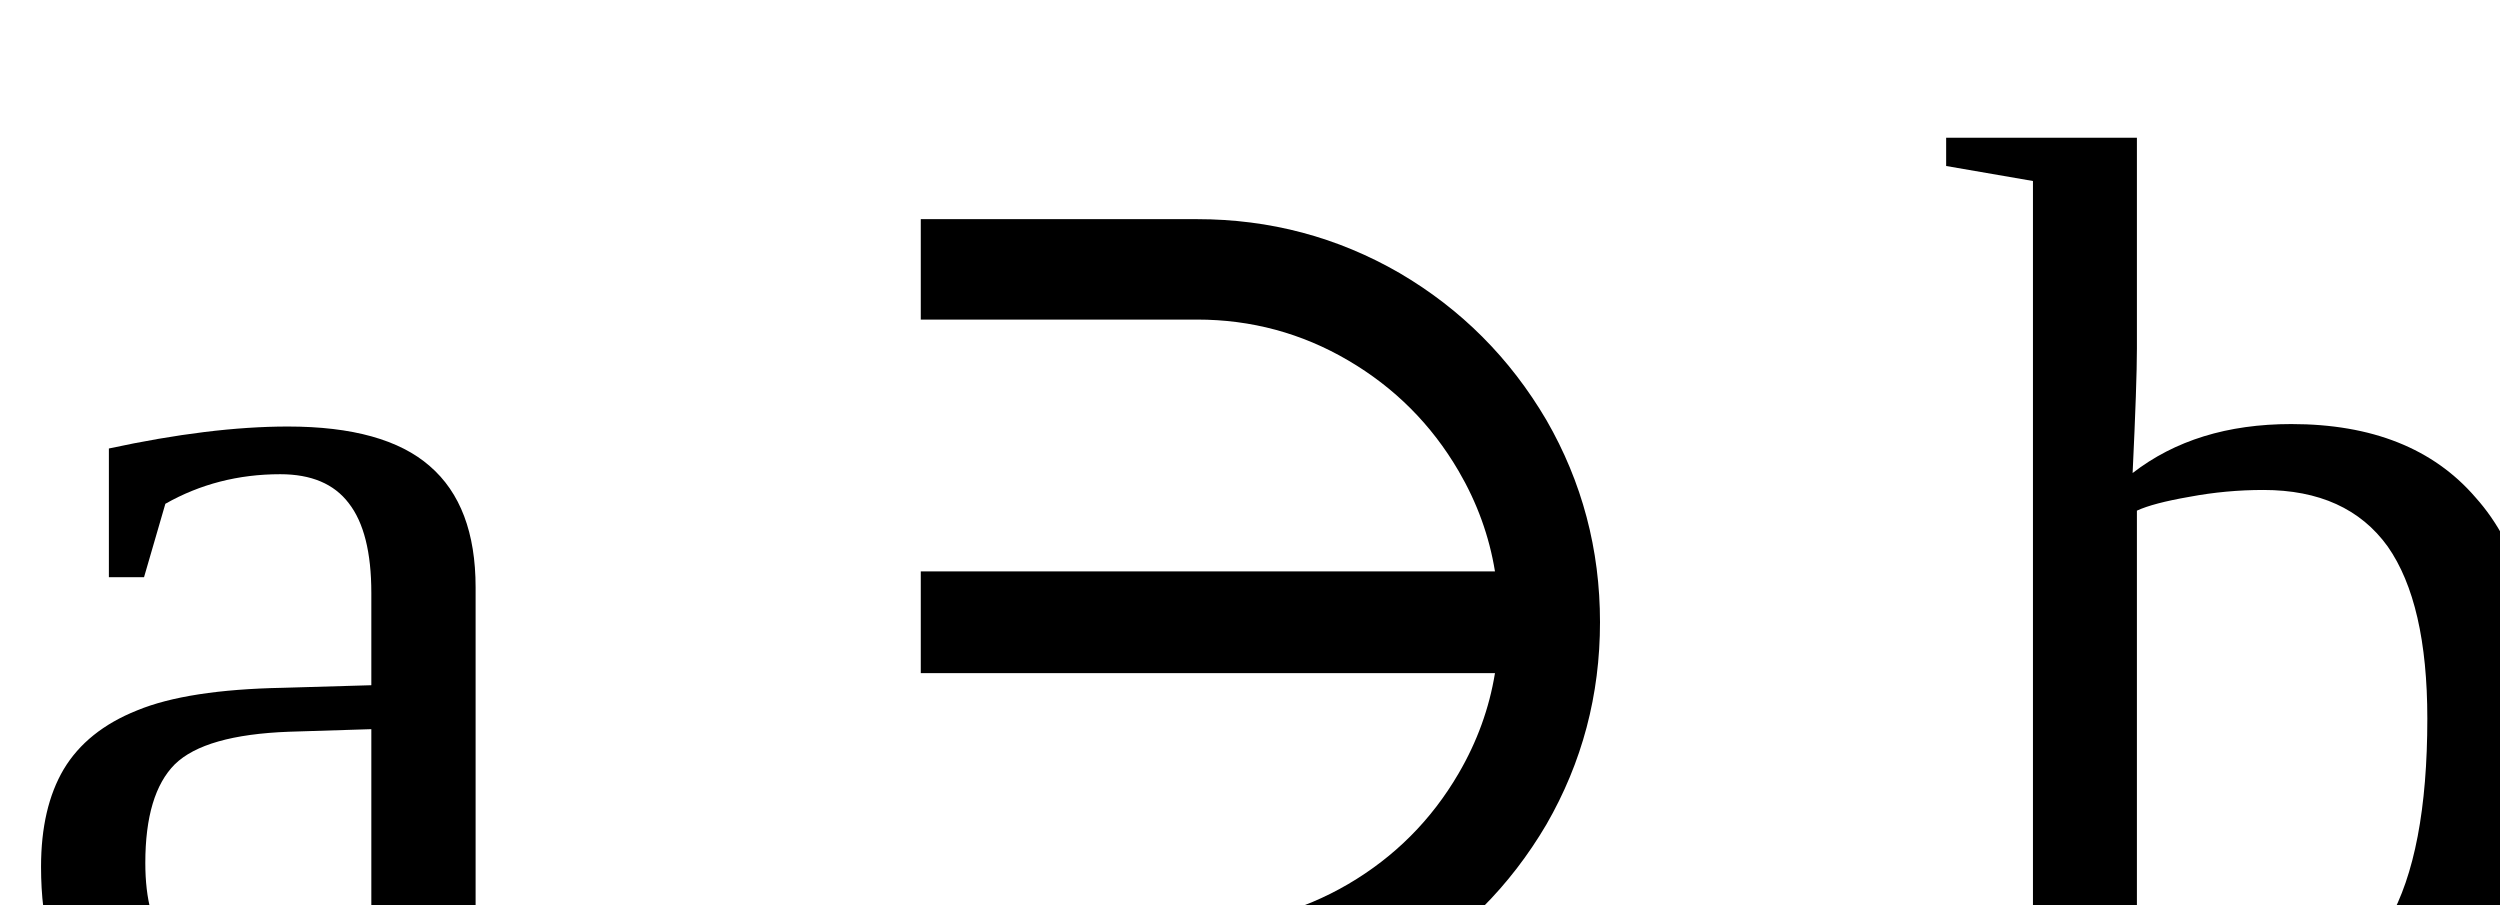
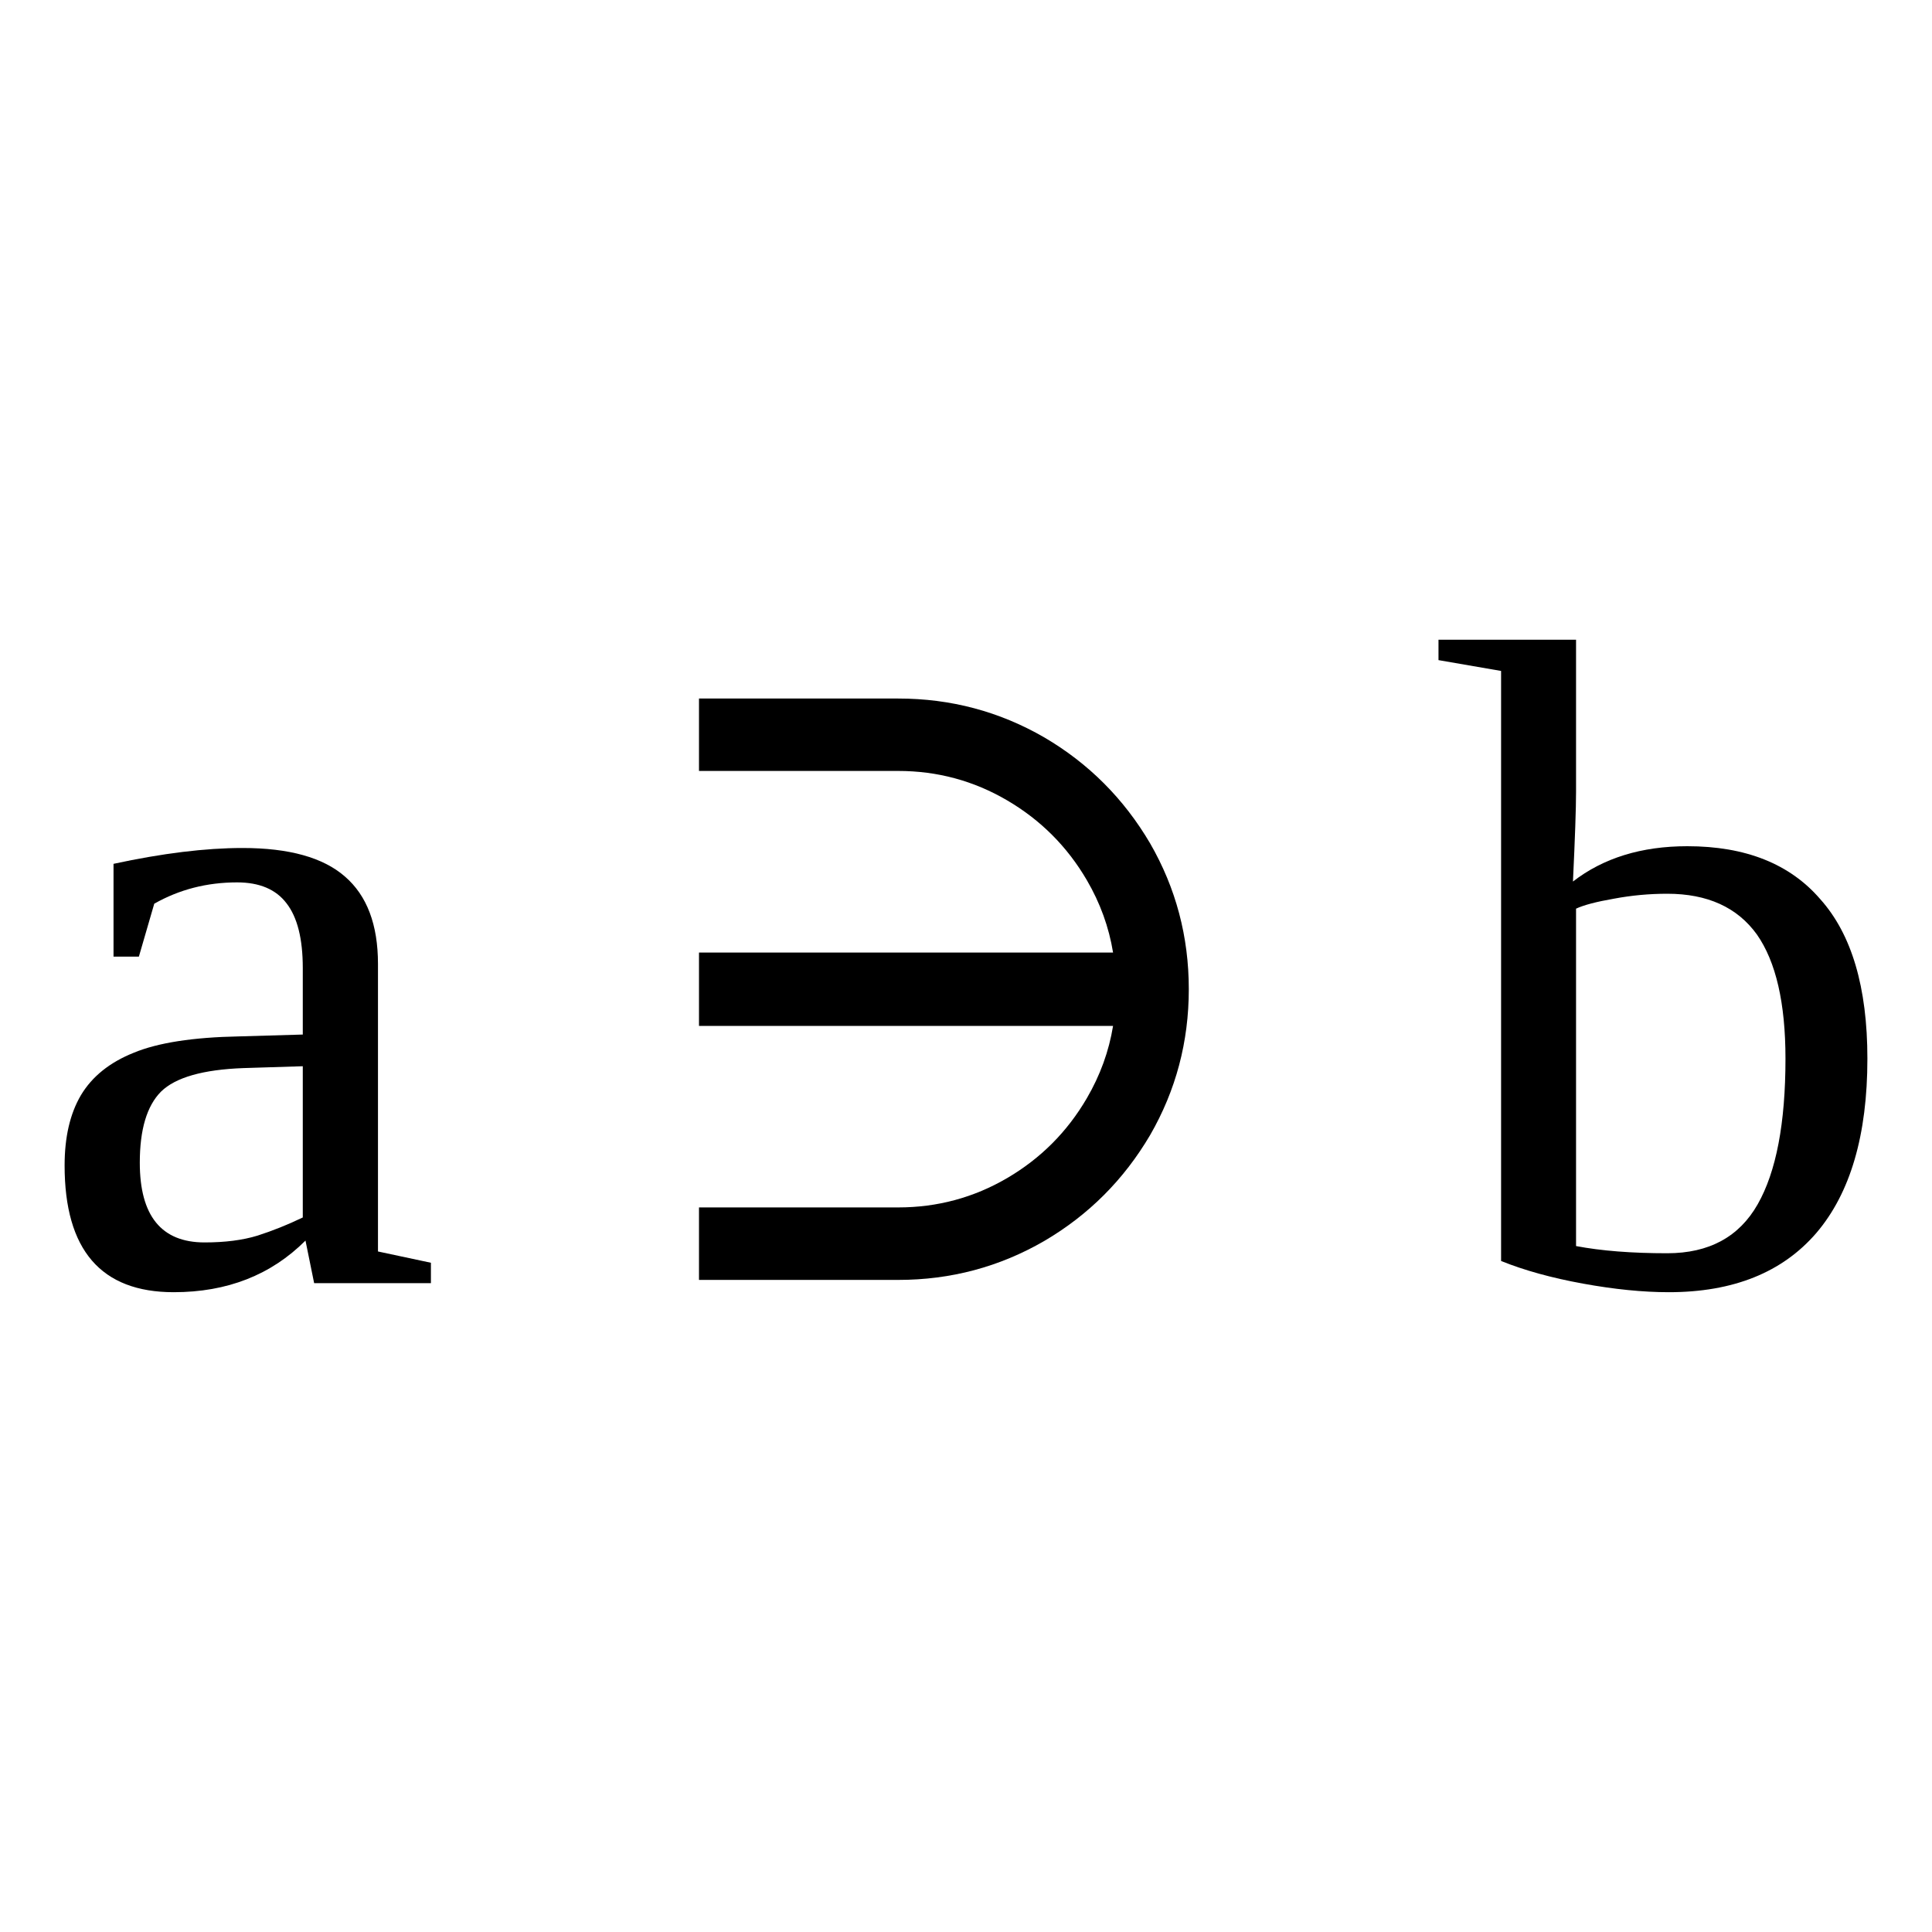
- <svg xmlns="http://www.w3.org/2000/svg" version="1.1">
-   <path d="M 2.686,3.98 Q 3.588,3.98 4.01,4.349 4.438,4.718 4.438,5.48 V 9.201 L 5.123,9.347 V 9.611 H 3.612 L 3.5,9.06 Q 2.832,9.728 1.795,9.728 0.383,9.728 0.383,8.088 0.383,7.537 0.594,7.179 0.811,6.816 1.279,6.629 1.748,6.435 2.639,6.418 L 3.465,6.394 V 5.533 Q 3.465,4.965 3.254,4.695 3.049,4.425 2.615,4.425 2.029,4.425 1.543,4.701 L 1.344,5.386 H 1.016 V 4.185 Q 1.965,3.98 2.686,3.98 Z M 3.465,6.804 2.697,6.828 Q 1.912,6.857 1.631,7.132 1.356,7.408 1.356,8.052 1.356,9.084 2.194,9.084 2.592,9.084 2.879,8.996 3.172,8.902 3.465,8.761 Z" />
-   <path d="M 11.17,2.982 H 8.592 V 2.045 H 11.17 Q 12.19,2.045 13.06,2.548 13.92,3.052 14.43,3.92 14.93,4.787 14.93,5.806 14.93,6.826 14.43,7.693 13.92,8.56 13.06,9.064 12.19,9.568 11.17,9.568 H 8.592 V 8.63 H 11.17 Q 11.93,8.63 12.58,8.25 13.23,7.869 13.61,7.218 13.87,6.773 13.95,6.281 H 8.592 V 5.332 H 13.95 Q 13.87,4.839 13.61,4.394 13.23,3.744 12.58,3.363 11.93,2.982 11.17,2.982 Z" />
-   <path d="M 22.65,6.705 Q 22.65,5.627 22.28,5.099 21.9,4.572 21.12,4.572 20.77,4.572 20.43,4.636 20.09,4.695 19.94,4.765 V 9.131 Q 20.43,9.224 21.12,9.224 21.93,9.224 22.29,8.591 22.65,7.959 22.65,6.705 Z M 18.97,1.689 18.16,1.549 V 1.285 H 19.94 V 3.254 Q 19.94,3.57 19.9,4.414 20.49,3.957 21.38,3.957 22.51,3.957 23.1,4.642 23.71,5.322 23.71,6.705 23.71,8.187 23.05,8.961 22.39,9.728 21.14,9.728 20.64,9.728 20.03,9.617 19.42,9.506 18.97,9.324 Z" />
+ <svg xmlns="http://www.w3.org/2000/svg" version="1.1" id="svg160" width="25" height="25">
+   <defs id="defs164" />
+   <path d="m 3.139,10.973 q 0.902,0 1.324,0.369 0.428,0.369 0.428,1.131 v 3.721 l 0.685,0.146 v 0.264 h -1.511 l -0.112,-0.551 q -0.668,0.668 -1.705,0.668 -1.412,0 -1.412,-1.64 0,-0.551 0.211,-0.909 0.217,-0.363 0.685,-0.55 0.469,-0.194 1.36,-0.211 l 0.826,-0.024 v -0.861 q 0,-0.568 -0.211,-0.838 -0.205,-0.27 -0.639,-0.27 -0.586,0 -1.072,0.276 l -0.199,0.685 h -0.328 v -1.201 q 0.949,-0.205 1.67,-0.205 z m 0.779,2.824 -0.768,0.024 q -0.785,0.029 -1.066,0.304 -0.275,0.276 -0.275,0.92 0,1.032 0.838,1.032 0.398,0 0.685,-0.088 0.293,-0.094 0.586,-0.235 z" id="path154" />
+   <path d="m 11.623,9.976 h -2.578 v -0.937 h 2.578 q 1.02,0 1.89,0.503 0.86,0.504 1.37,1.372 0.5,0.867 0.5,1.886 0,1.02 -0.5,1.887 -0.51,0.867 -1.37,1.371 -0.87,0.504 -1.89,0.504 h -2.578 v -0.938 h 2.578 q 0.76,0 1.41,-0.38 0.65,-0.381 1.03,-1.032 0.26,-0.445 0.34,-0.937 h -5.358 v -0.949 h 5.358 q -0.08,-0.493 -0.34,-0.938 -0.38,-0.65 -1.03,-1.031 -0.65,-0.381 -1.41,-0.381 z" id="path156" />
+   <path d="m 23.104,13.698 q 0,-1.078 -0.37,-1.606 -0.38,-0.527 -1.16,-0.527 -0.35,0 -0.69,0.064 -0.34,0.059 -0.49,0.129 v 4.366 q 0.49,0.093 1.18,0.093 0.81,0 1.17,-0.633 0.36,-0.632 0.36,-1.886 z m -3.68,-5.016 -0.81,-0.14 v -0.264 h 1.78 v 1.969 q 0,0.316 -0.04,1.16 0.59,-0.457 1.48,-0.457 1.13,0 1.72,0.685 0.61,0.68 0.61,2.063 0,1.482 -0.66,2.256 -0.66,0.767 -1.91,0.767 -0.5,0 -1.11,-0.111 -0.61,-0.111 -1.06,-0.293 z" id="path158" />
</svg>
